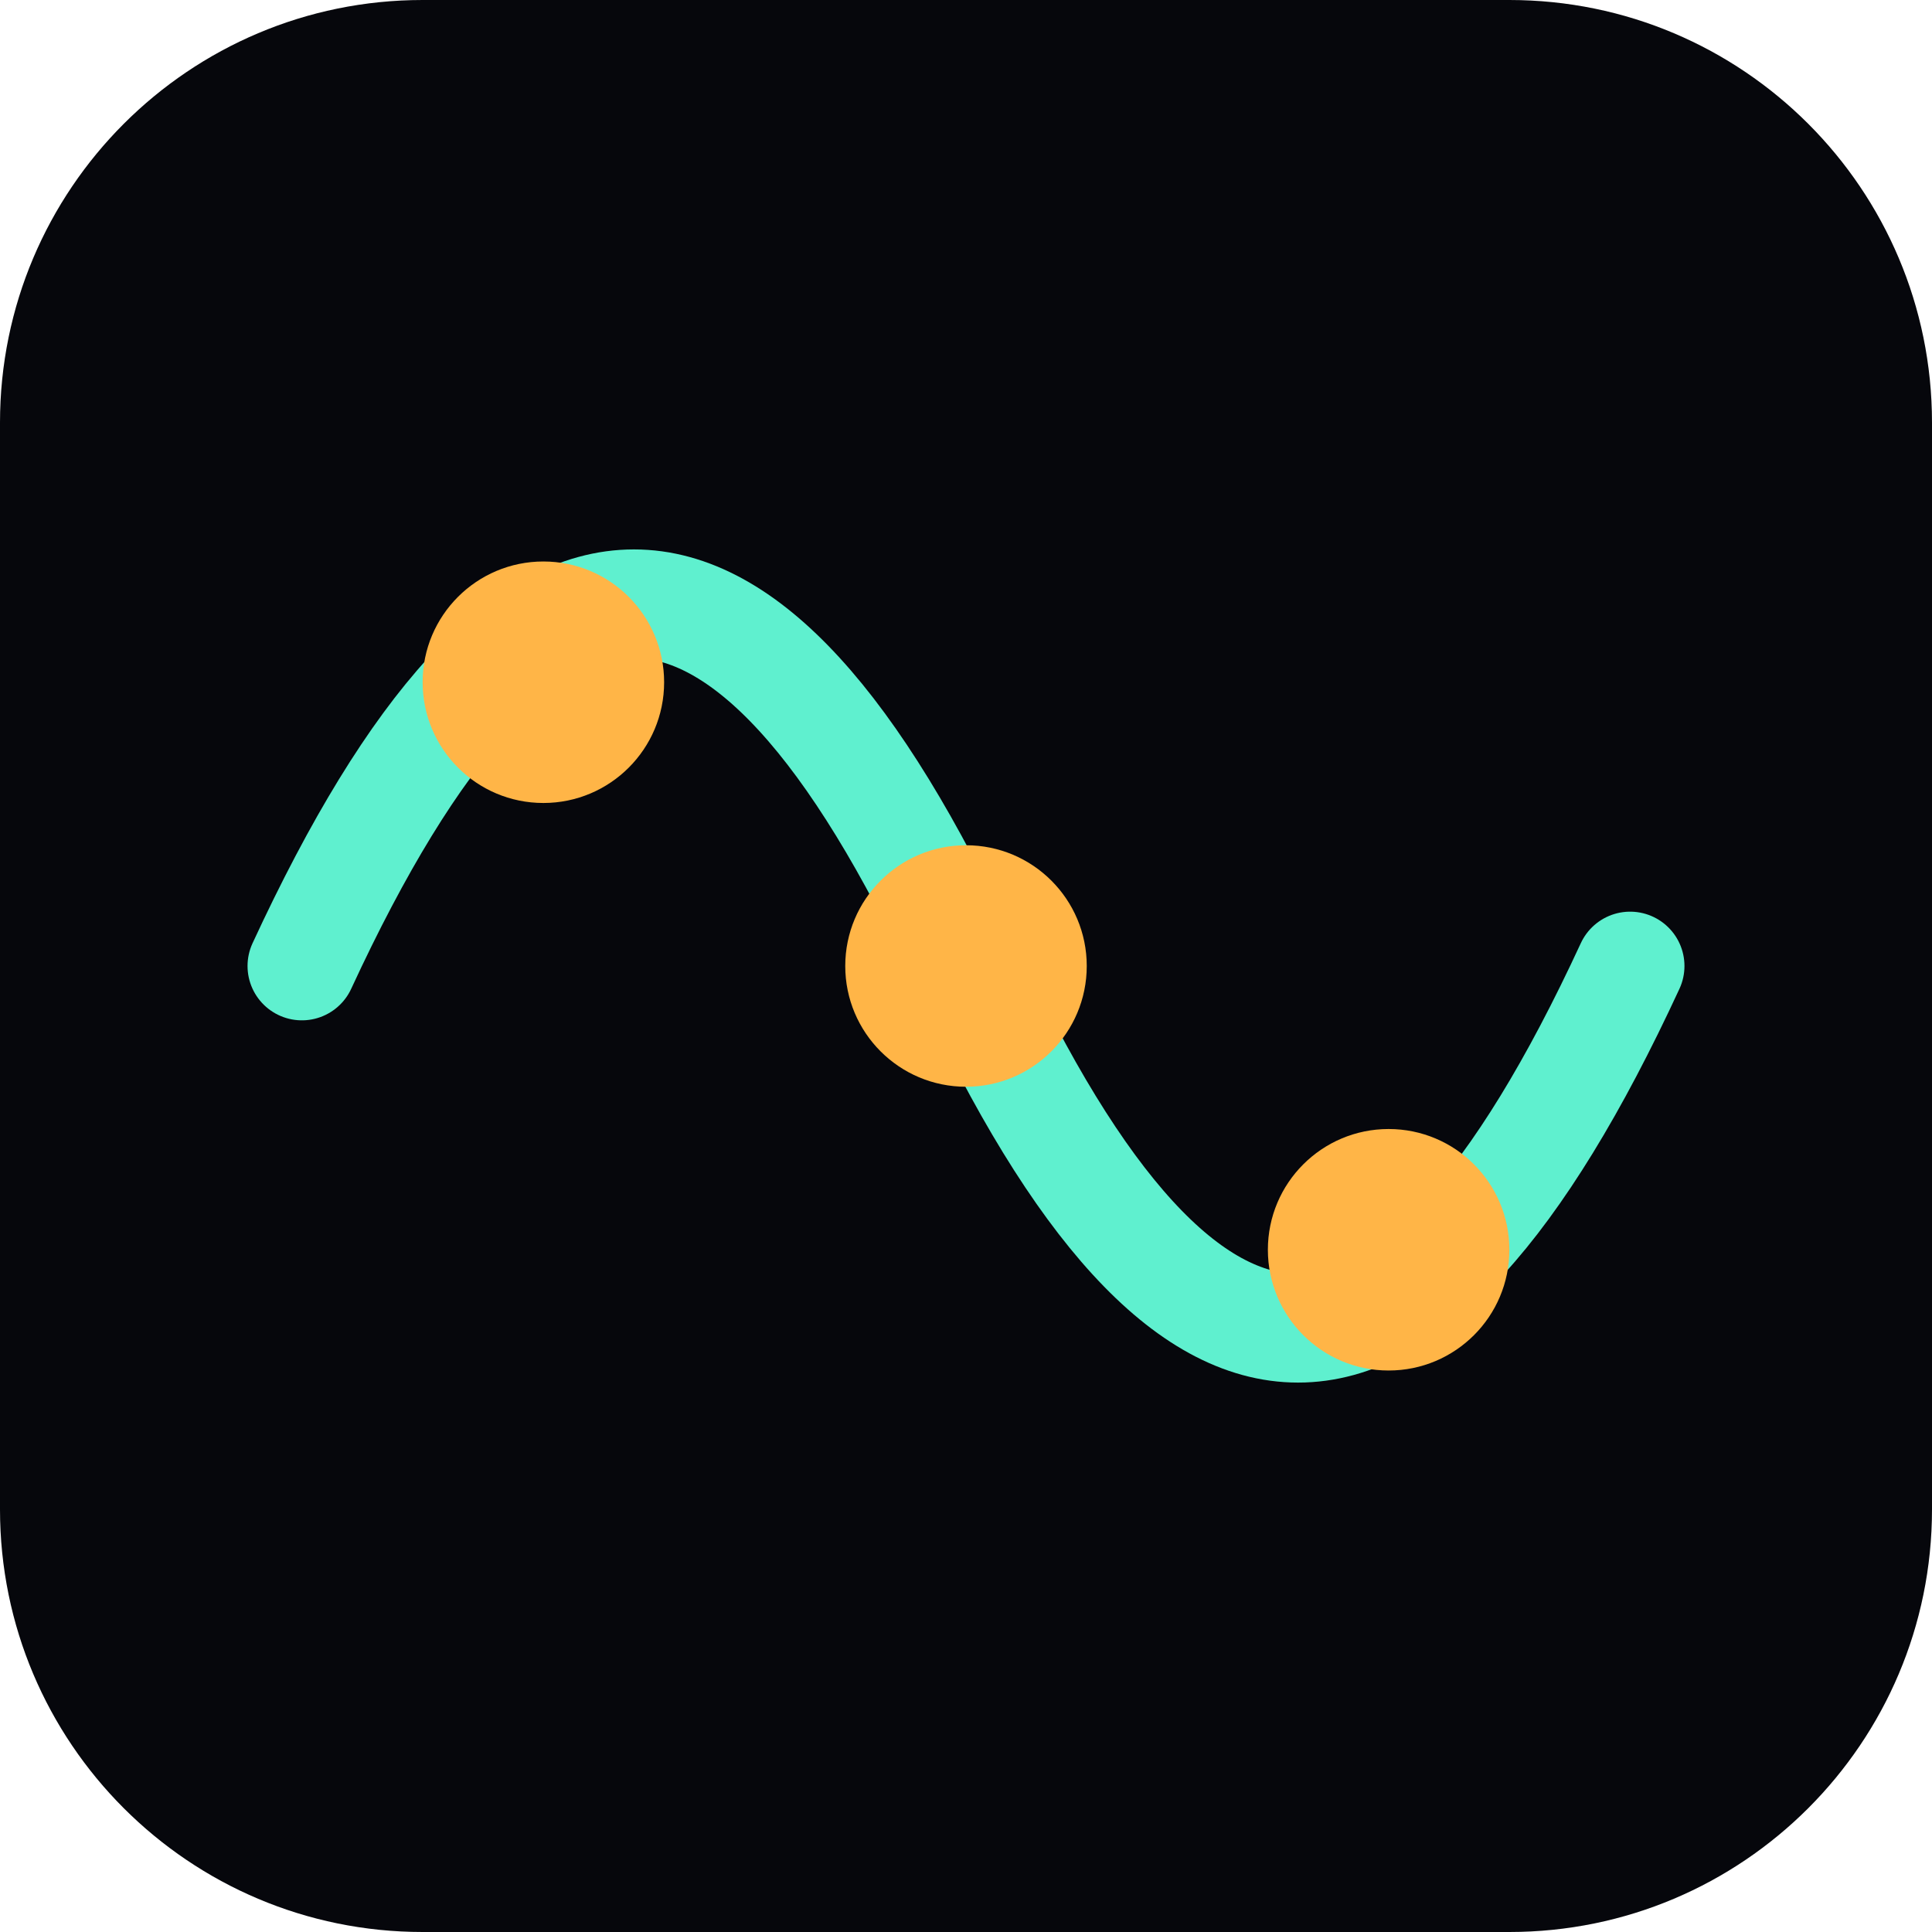
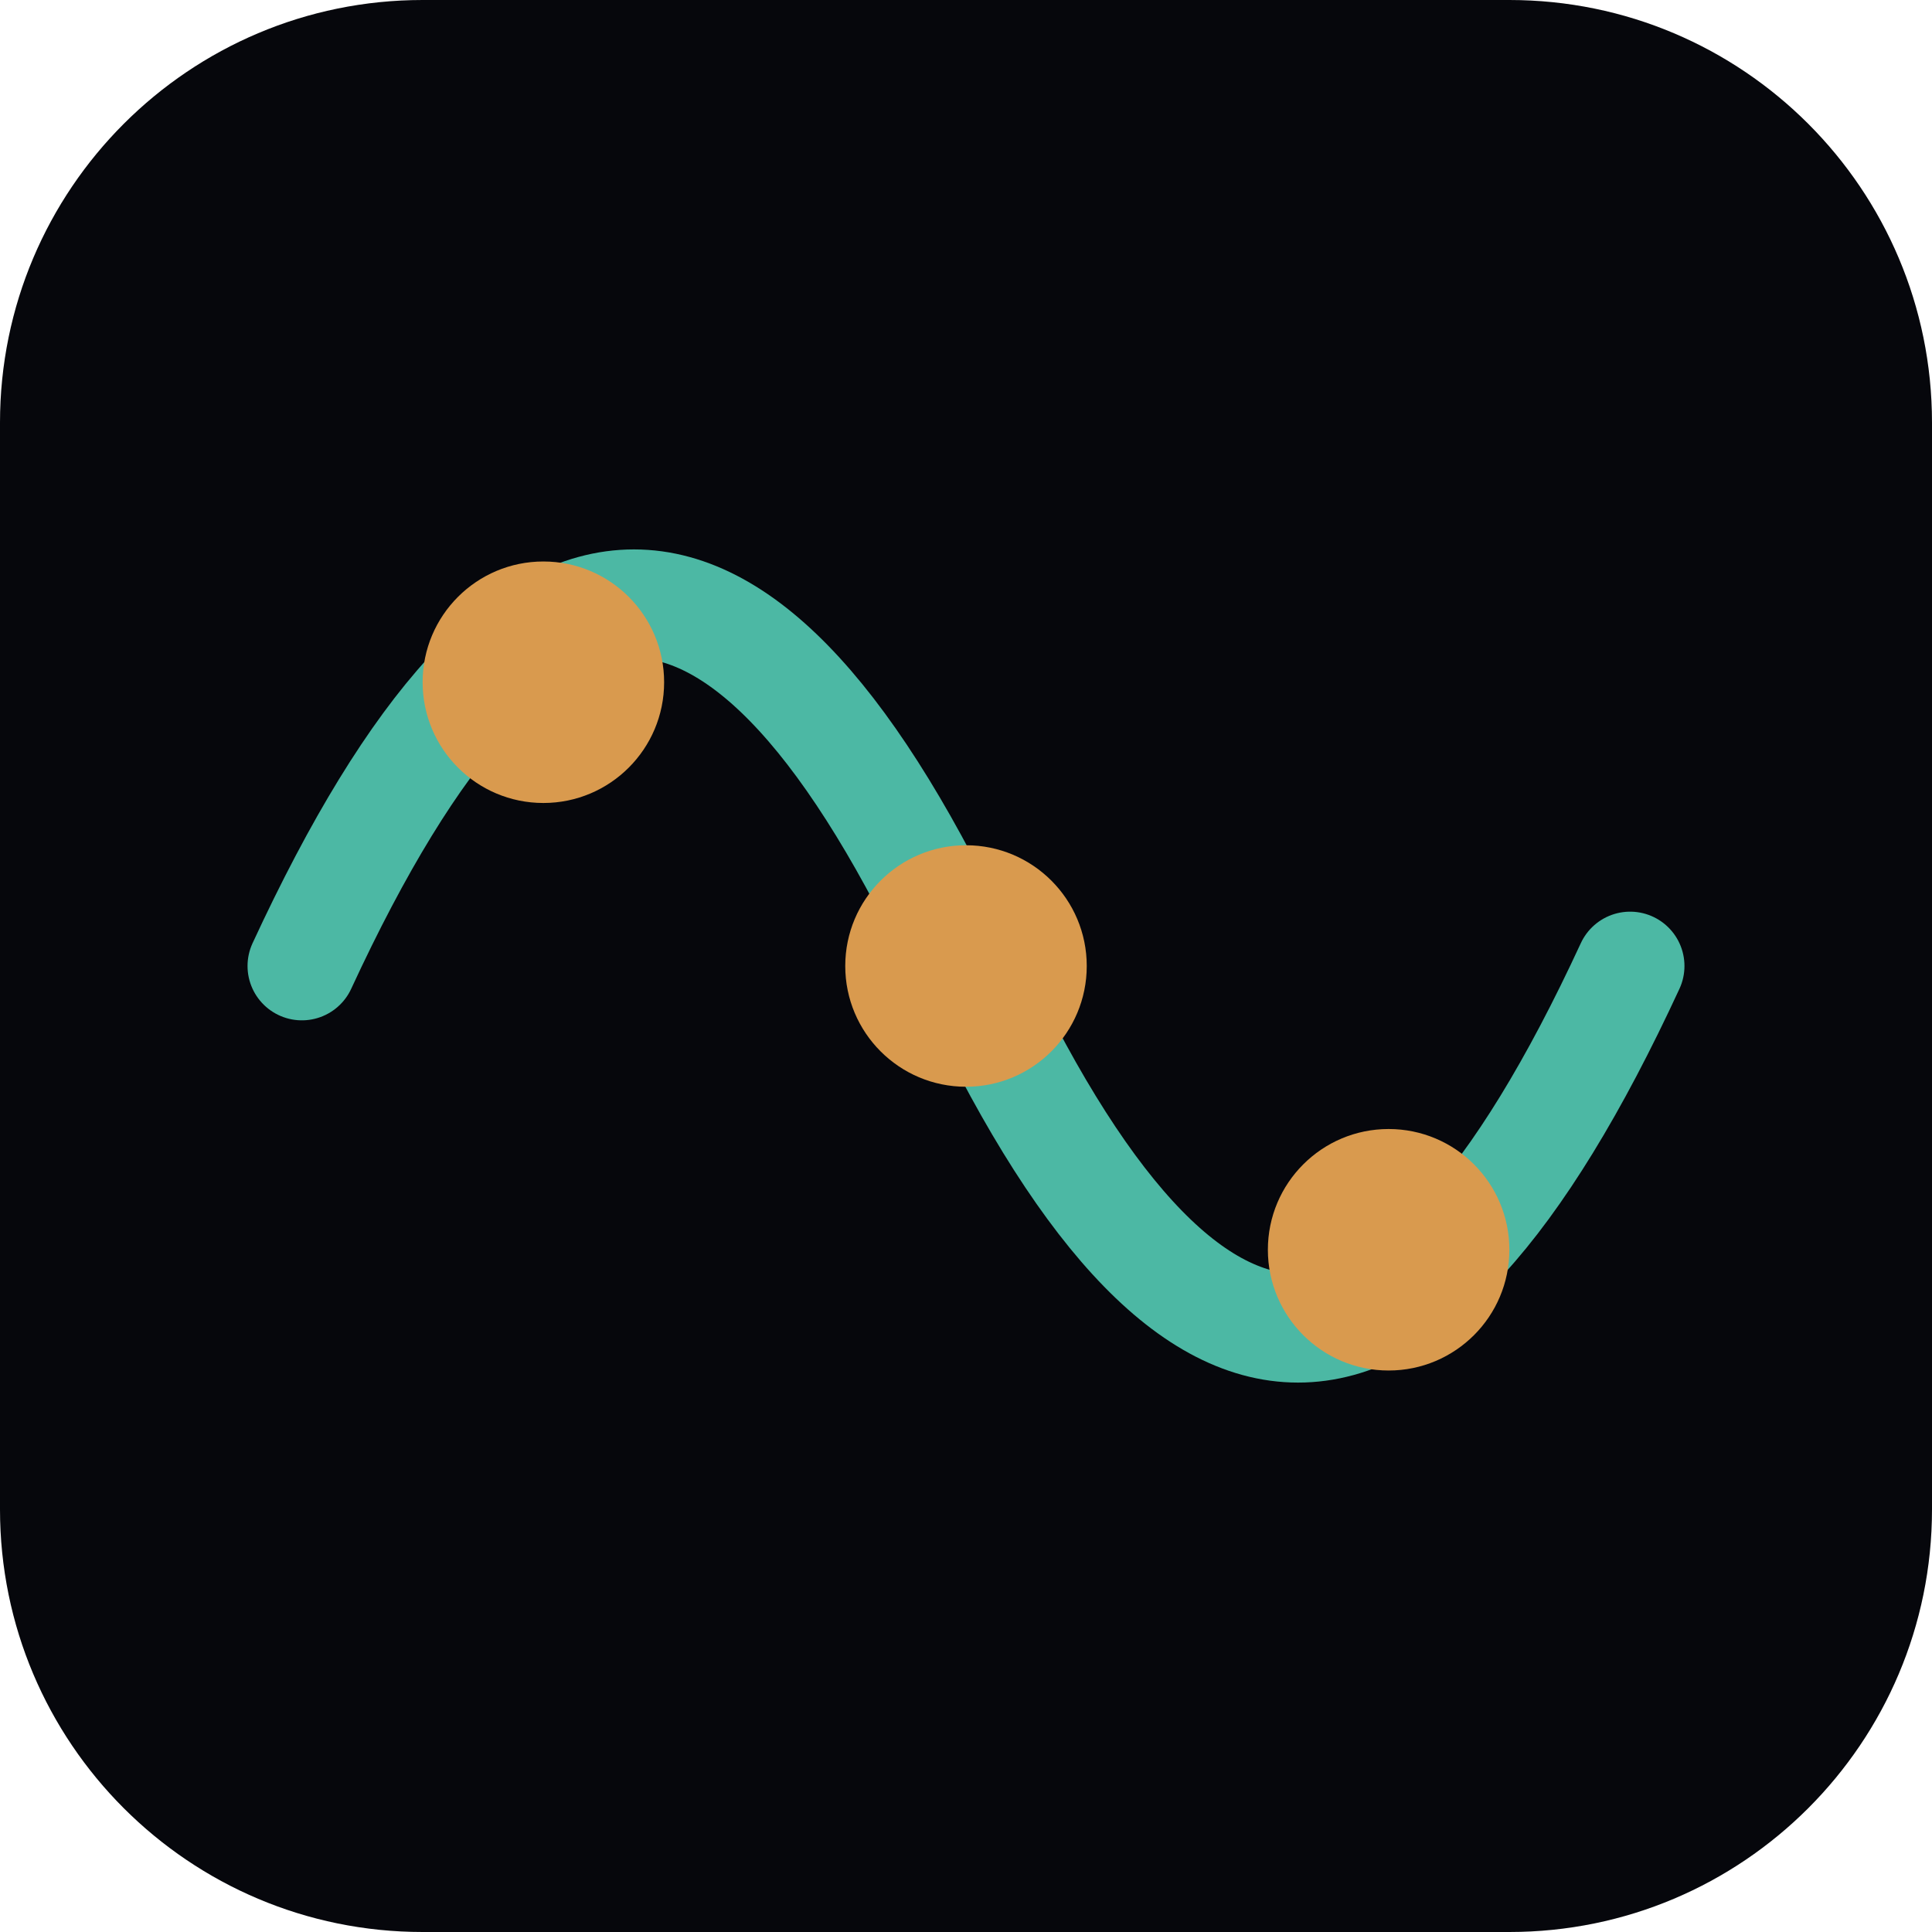
<svg xmlns="http://www.w3.org/2000/svg" viewBox="0 0 32 32">
  <rect width="32" height="32" rx="7" fill="#06070c" />
-   <path d="M5 16c3.7-8 7.3-8 11 0s7.3 8 11 0" fill="none" stroke="#5ff0cf" stroke-width="1.8" stroke-linecap="round" />
-   <circle cx="9" cy="11.3" r="2" fill="#ffb547" />
-   <circle cx="16" cy="16" r="2" fill="#ffb547" />
-   <circle cx="23" cy="20.7" r="2" fill="#ffb547" />
+   <path d="M5 16c3.7-8 7.3-8 11 0s7.3 8 11 0" fill="none" stroke="#4cb8a4" stroke-width="1.8" stroke-linecap="round" />
+   <circle cx="9" cy="11.3" r="2" fill="#d99a4e" />
+   <circle cx="16" cy="16" r="2" fill="#d99a4e" />
+   <circle cx="23" cy="20.7" r="2" fill="#d99a4e" />
</svg>
